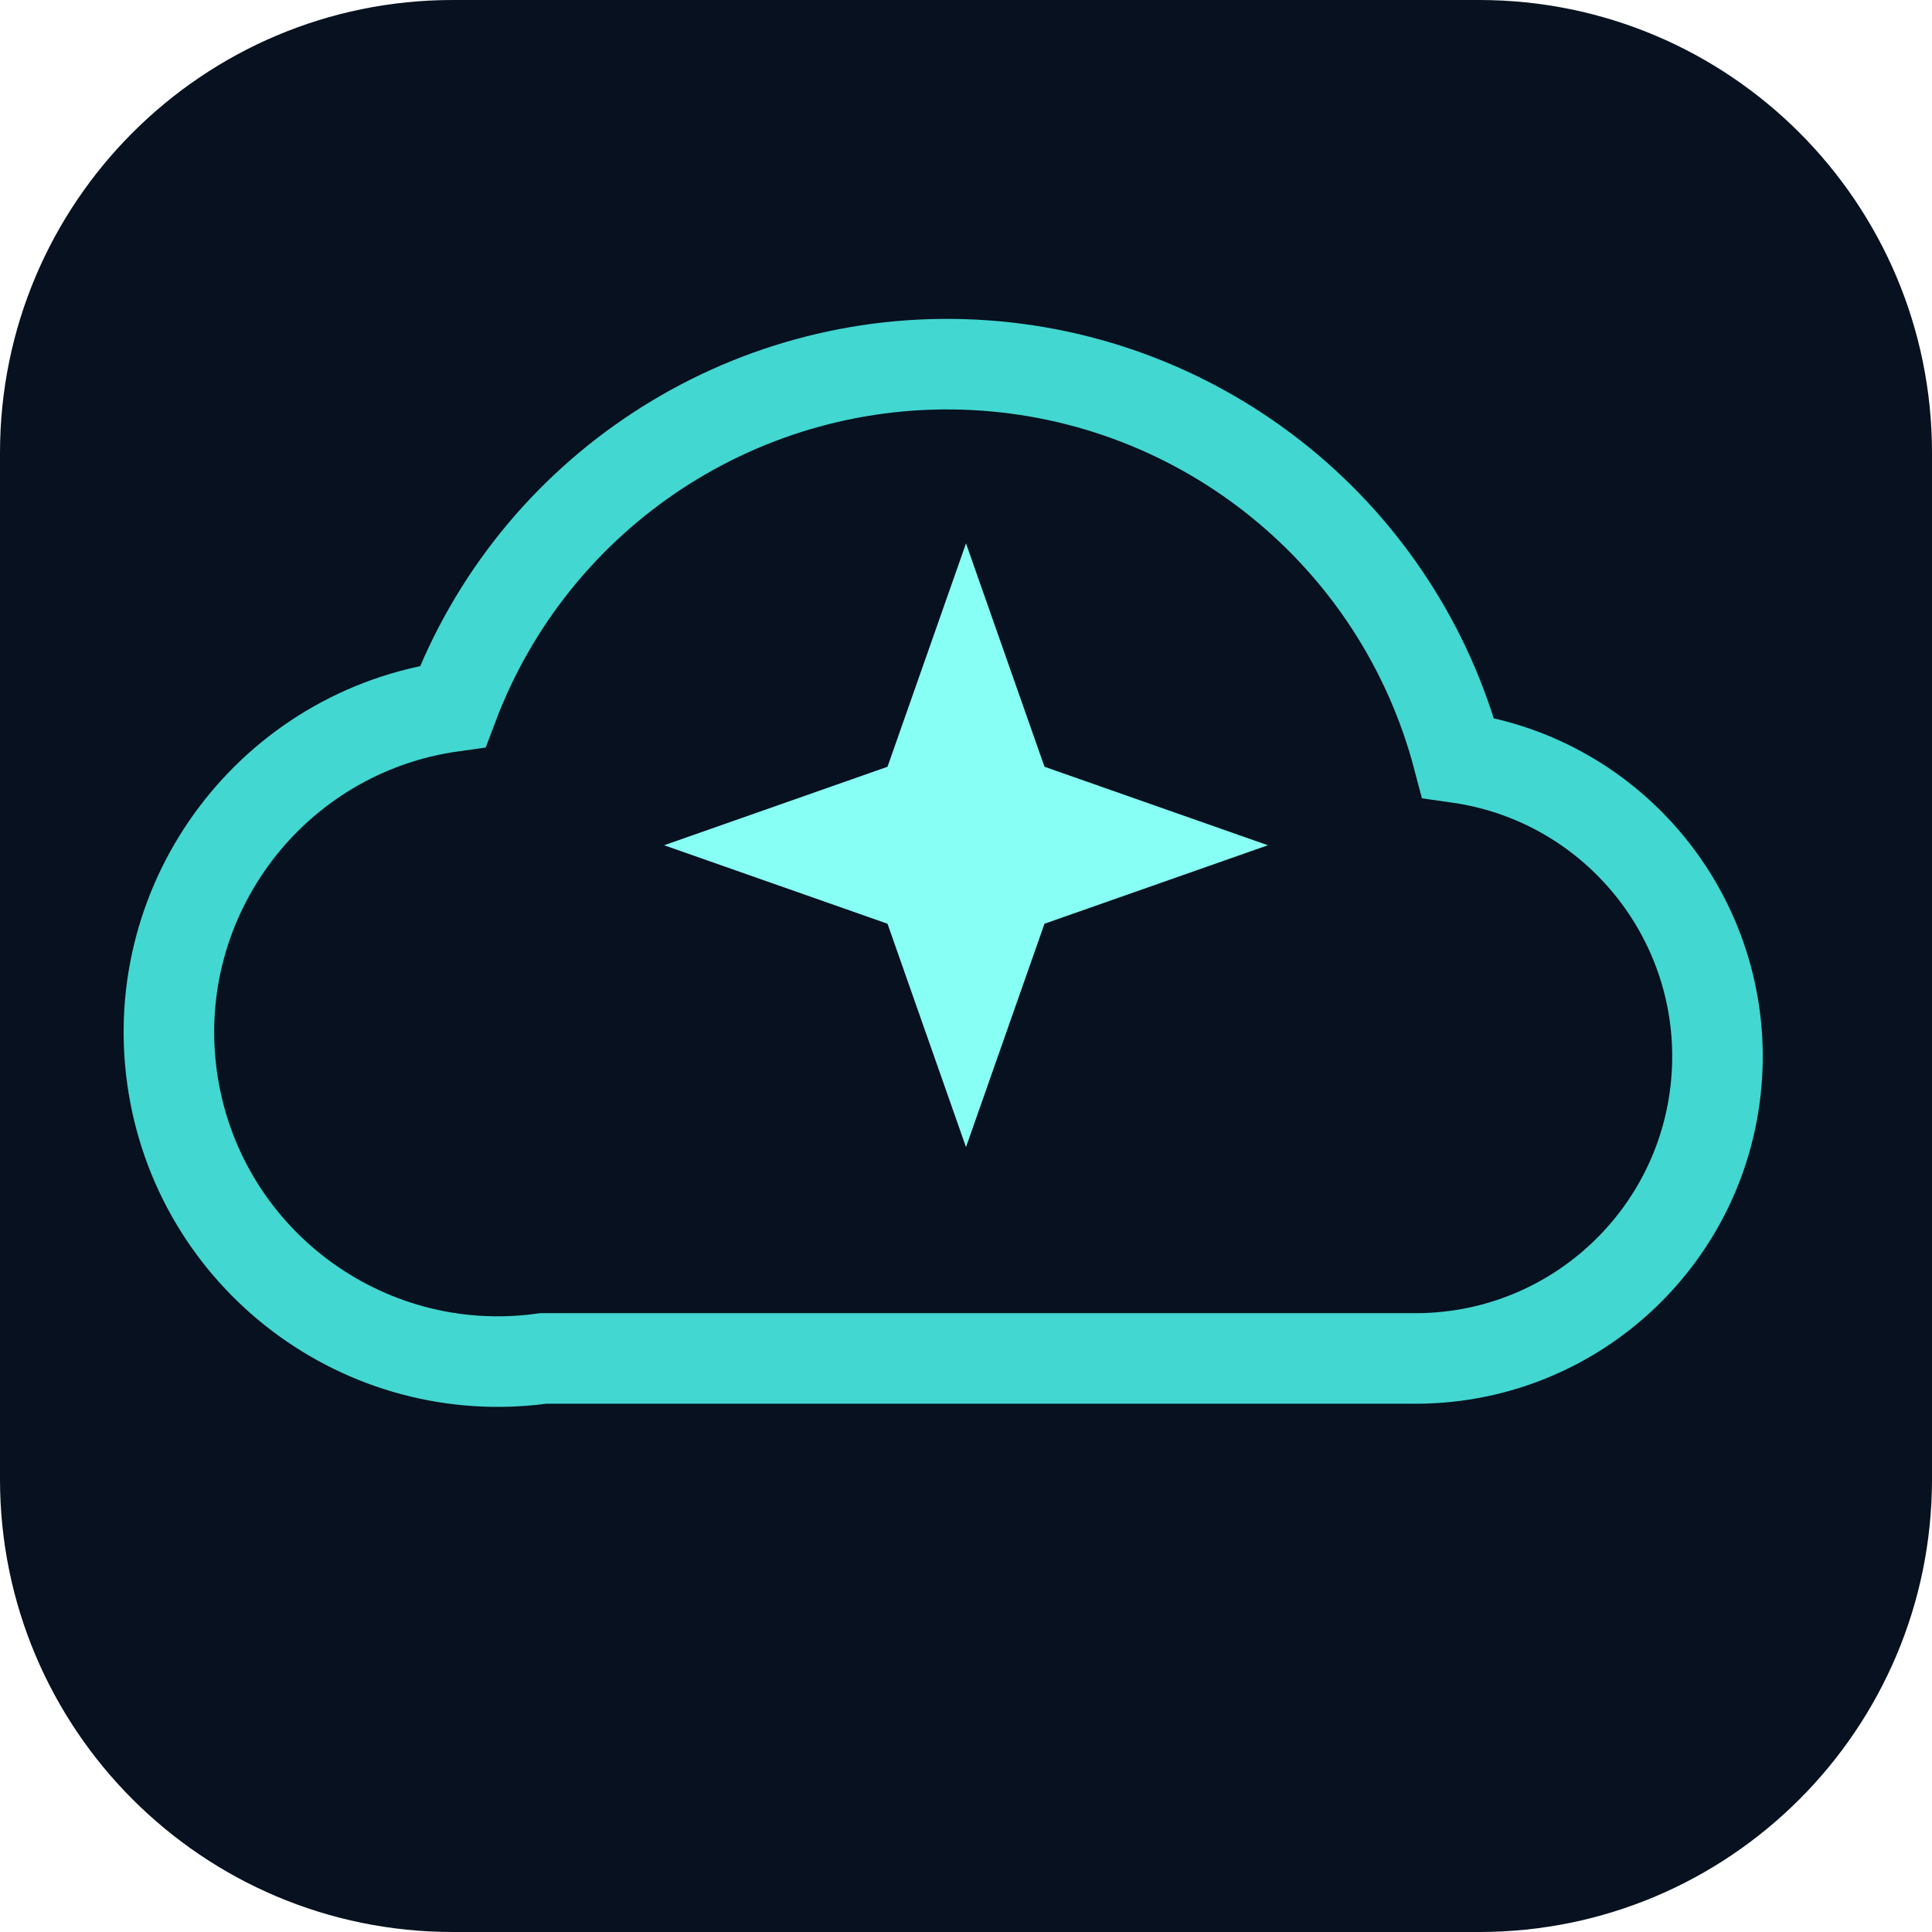
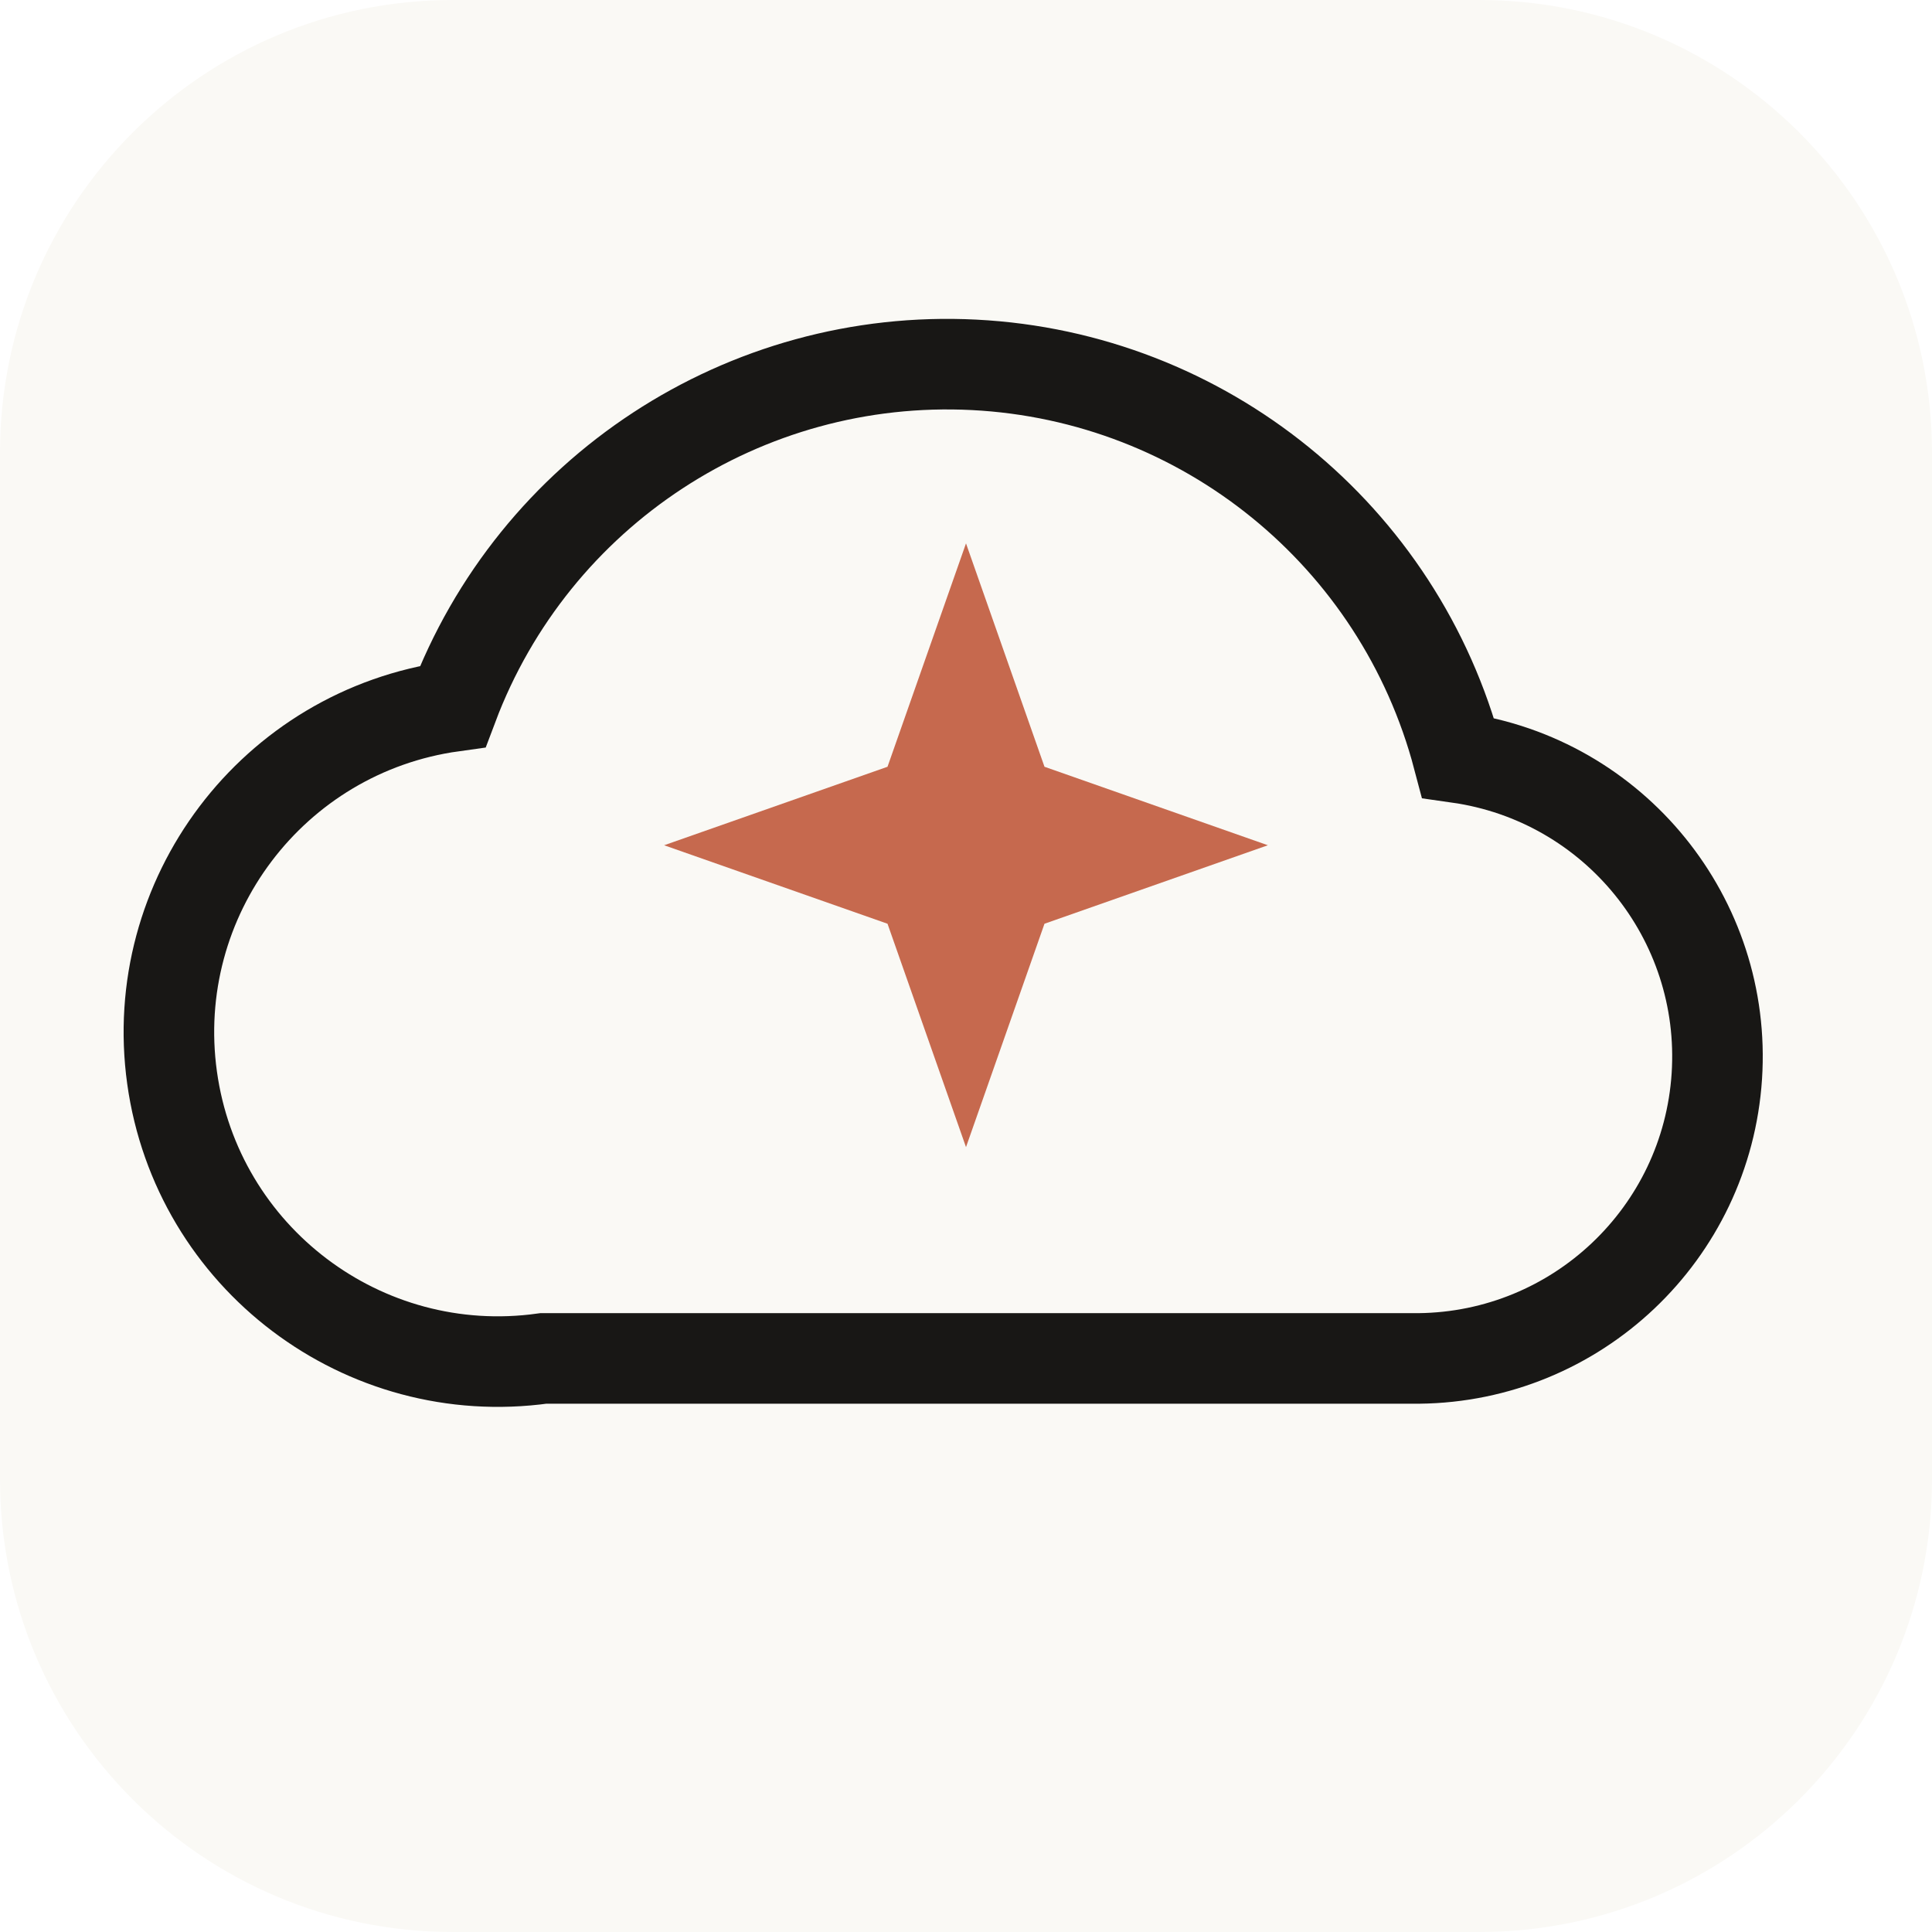
<svg xmlns="http://www.w3.org/2000/svg" viewBox="0 0 64 64">
-   <rect width="64" height="64" rx="15" fill="#07111f" />
-   <path d="M18 45h29a10 10 0 0 0 1.3-19.9A17.5 17.5 0 0 0 15 23.4 10.9 10.9 0 0 0 18 45Z" fill="none" stroke="#42d7d1" stroke-width="3" />
-   <path d="m32 18 2.6 7.4L42 28l-7.4 2.6L32 38l-2.6-7.4L22 28l7.4-2.6L32 18Z" fill="#87fff4" />
+   <rect width="64" height="64" rx="15" fill="#faf9f5" />
+   <path d="M18 45h29a10 10 0 0 0 1.3-19.9A17.5 17.5 0 0 0 15 23.4 10.9 10.9 0 0 0 18 45Z" fill="none" stroke="#181715" stroke-width="3" />
+   <path d="m32 18 2.6 7.4L42 28l-7.4 2.6L32 38l-2.6-7.4L22 28l7.4-2.6L32 18Z" fill="#c6694e" />
</svg>
